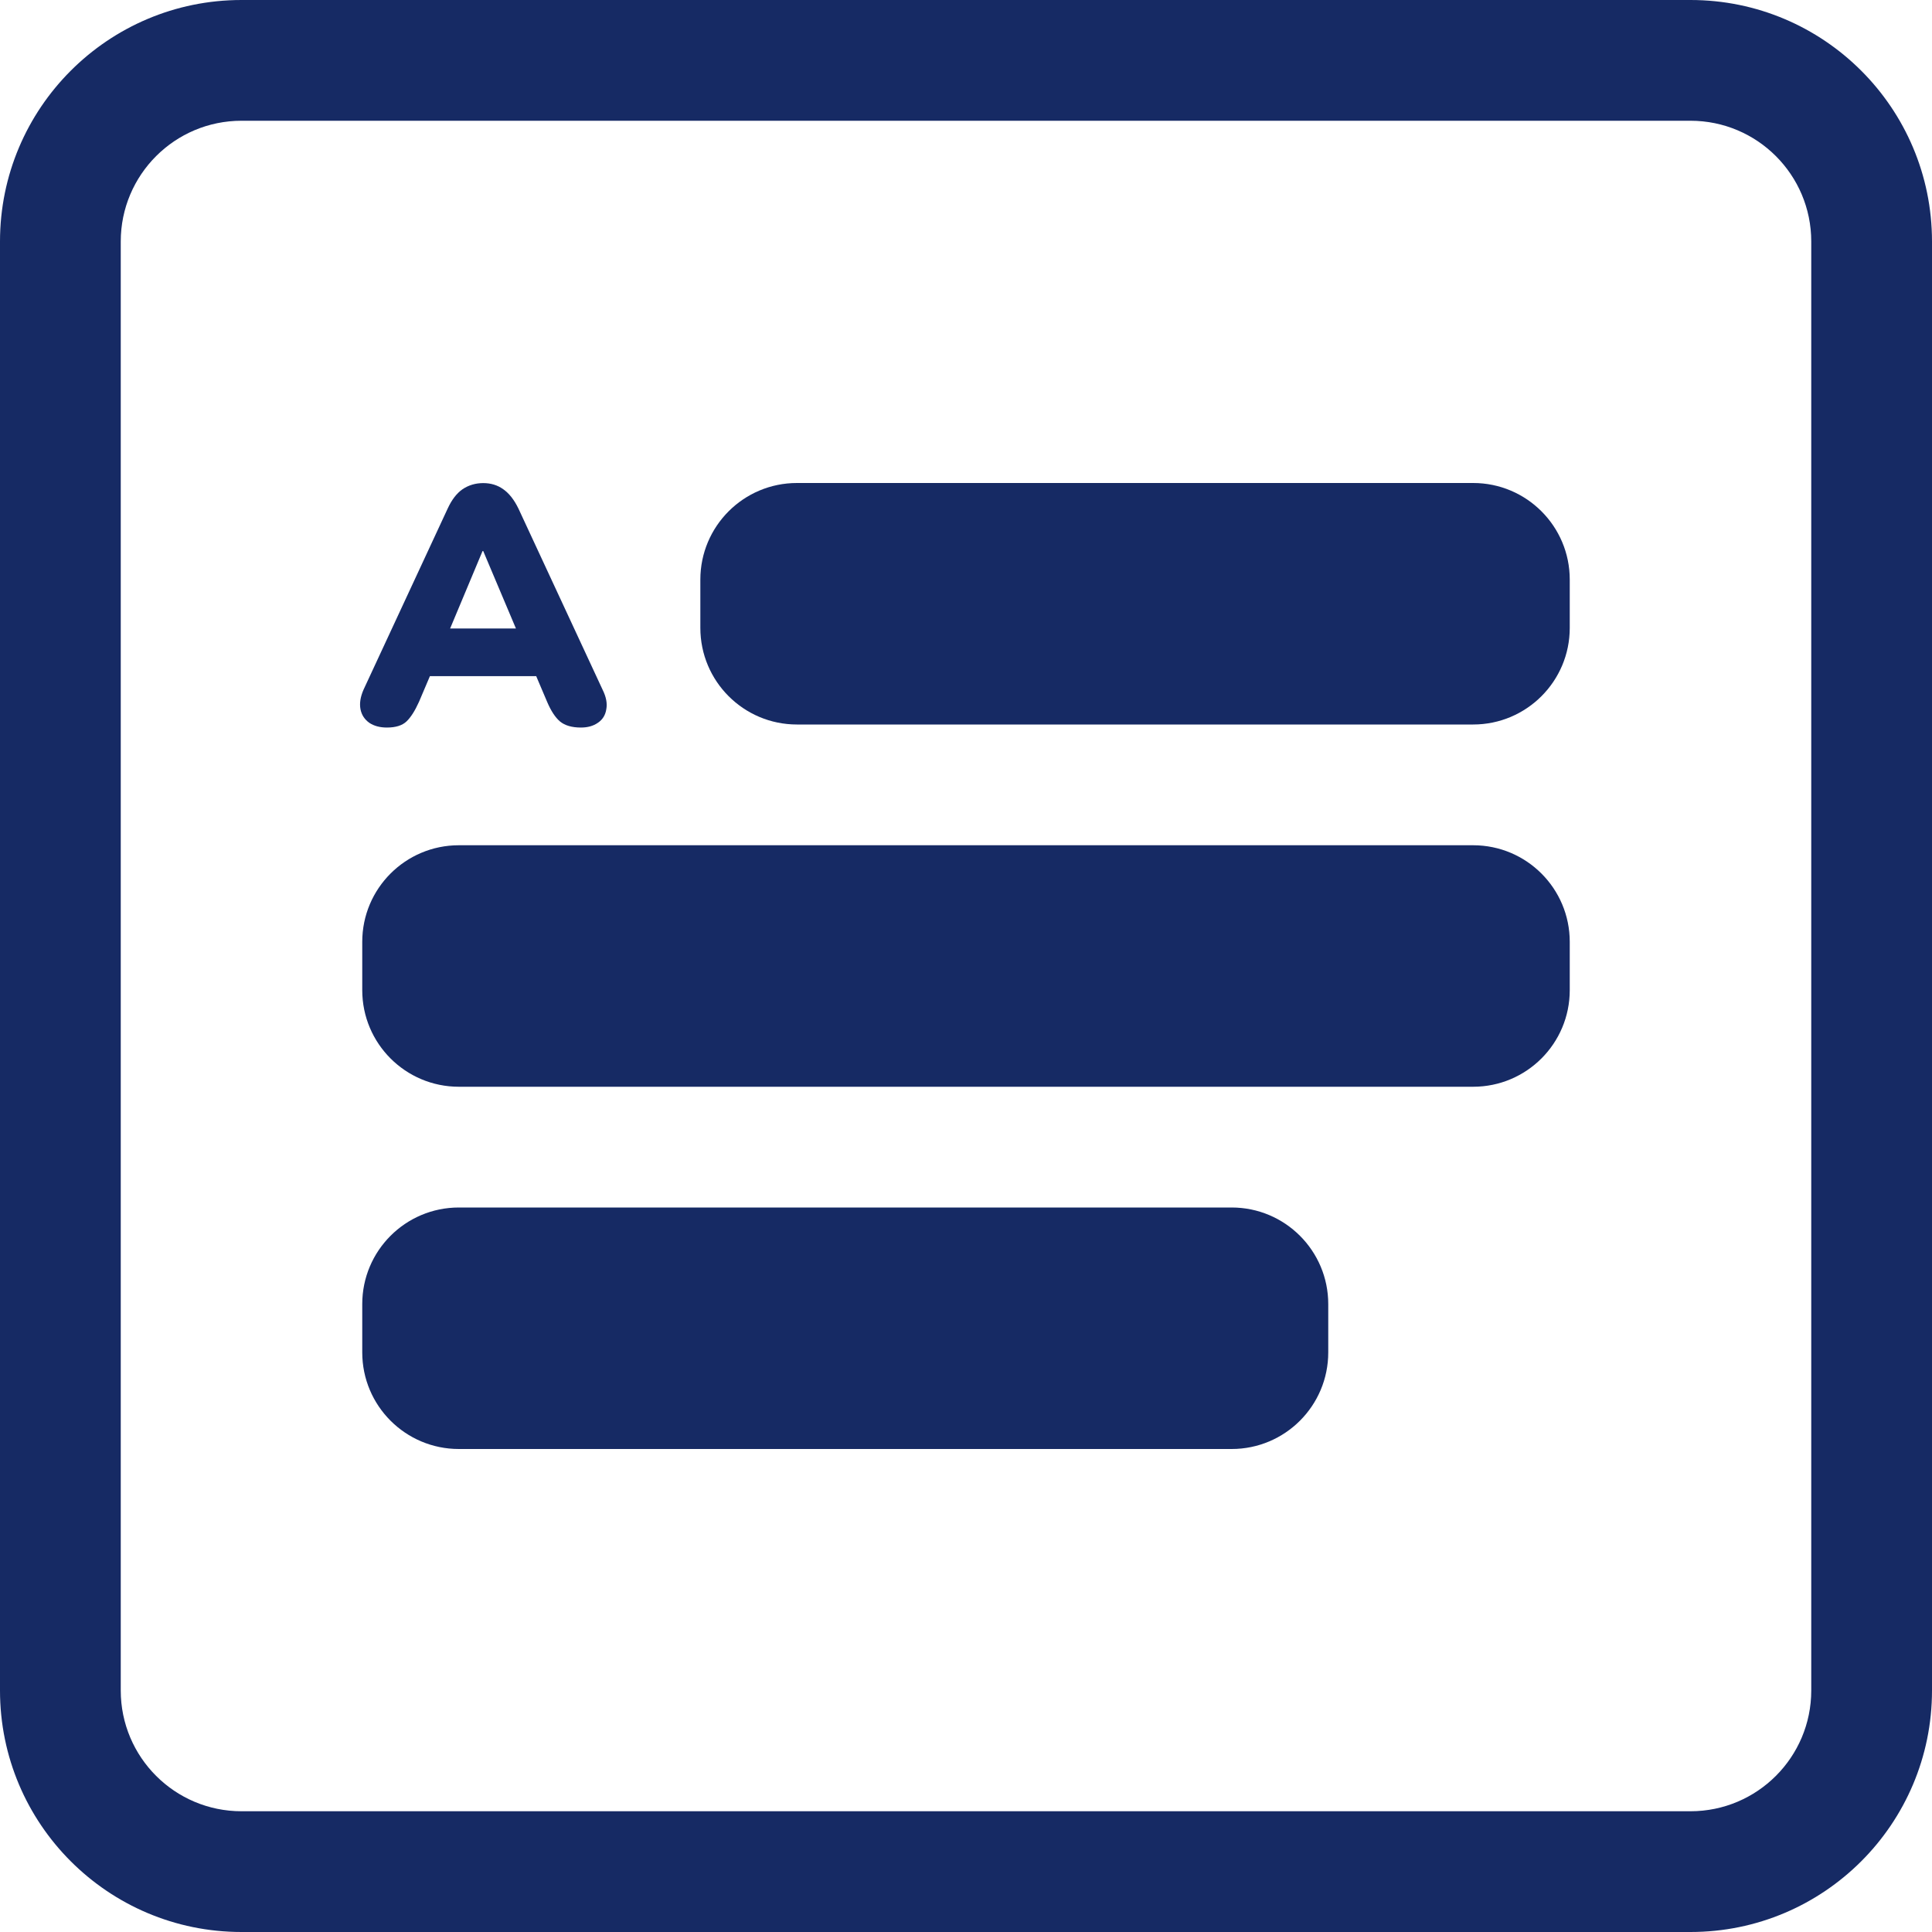
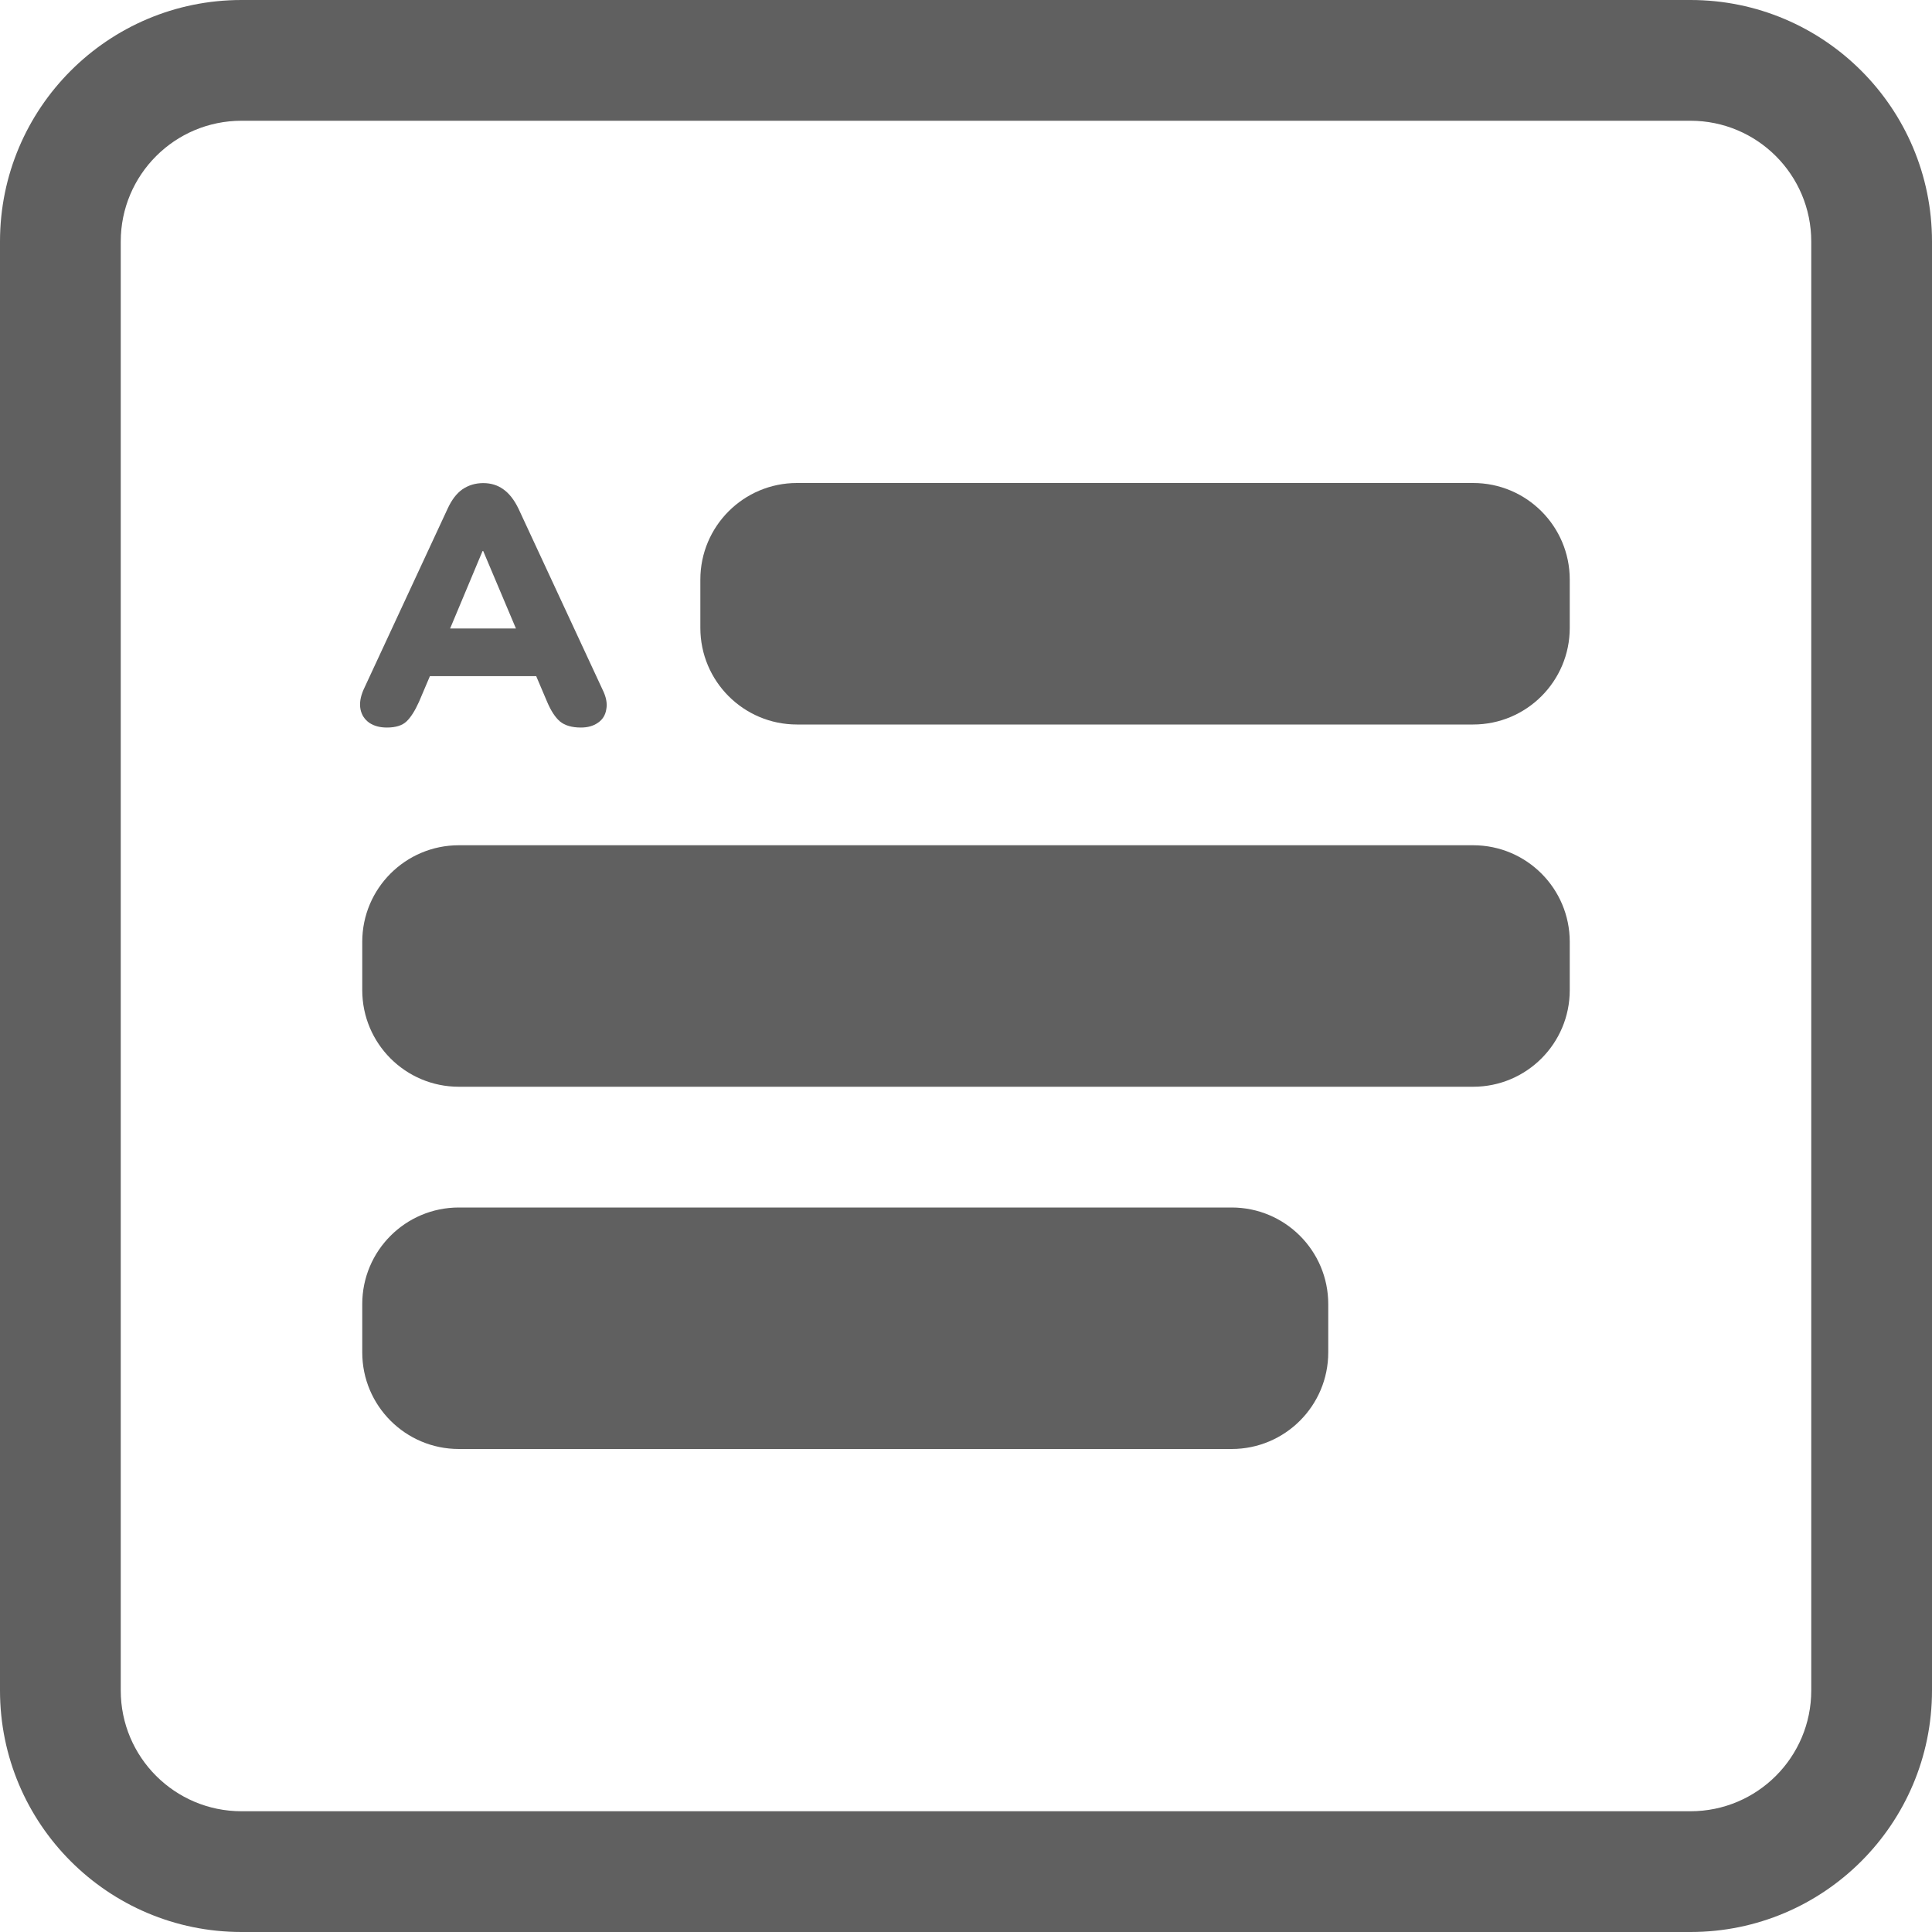
<svg xmlns="http://www.w3.org/2000/svg" width="120" height="120" viewBox="0 0 120 120" fill="none">
-   <path fill-rule="evenodd" clip-rule="evenodd" d="M105 7.5H15C10.858 7.5 7.5 10.858 7.5 15V105C7.5 109.142 10.858 112.5 15 112.5H105C109.142 112.5 112.5 109.142 112.5 105V15C112.5 10.858 109.142 7.5 105 7.5ZM15 0C6.716 0 0 6.716 0 15V105C0 113.284 6.716 120 15 120H105C113.284 120 120 113.284 120 105V15C120 6.716 113.284 0 105 0H15Z" fill="#162A64" />
-   <path d="M22.5 81C22.5 77.686 25.186 75 28.5 75H76.5C79.814 75 82.5 77.686 82.5 81V84C82.5 87.314 79.814 90 76.5 90H28.5C25.186 90 22.5 87.314 22.5 84V81Z" fill="#162A64" />
-   <path d="M22.5 58.5C22.5 55.186 25.186 52.5 28.5 52.5H91.5C94.814 52.5 97.5 55.186 97.5 58.5V61.5C97.5 64.814 94.814 67.5 91.5 67.5H28.5C25.186 67.5 22.5 64.814 22.5 61.5V58.5Z" fill="#162A64" />
-   <path d="M43.5 36C43.5 32.686 46.186 30 49.5 30H91.5C94.814 30 97.5 32.686 97.5 36V39C97.5 42.314 94.814 45 91.5 45H49.5C46.186 45 43.5 42.314 43.5 39V36Z" fill="#162A64" />
-   <path d="M24.029 45.189C23.595 45.189 23.231 45.091 22.937 44.895C22.643 44.685 22.461 44.405 22.391 44.055C22.321 43.691 22.384 43.285 22.58 42.837L27.809 31.581C28.061 31.035 28.369 30.636 28.733 30.384C29.111 30.132 29.538 30.006 30.014 30.006C30.49 30.006 30.903 30.132 31.253 30.384C31.617 30.636 31.932 31.035 32.198 31.581L37.427 42.837C37.651 43.285 37.728 43.691 37.658 44.055C37.602 44.419 37.427 44.699 37.133 44.895C36.853 45.091 36.503 45.189 36.083 45.189C35.523 45.189 35.089 45.063 34.781 44.811C34.487 44.559 34.221 44.153 33.983 43.593L32.849 40.926L34.319 41.997H25.667L27.158 40.926L26.024 43.593C25.772 44.153 25.513 44.559 25.247 44.811C24.981 45.063 24.575 45.189 24.029 45.189ZM29.972 34.227L27.536 40.044L26.948 39.036H33.059L32.471 40.044L30.014 34.227H29.972Z" fill="#162A64" />
+   <path fill-rule="evenodd" clip-rule="evenodd" d="M105 7.5H15C10.858 7.5 7.5 10.858 7.5 15V105C7.5 109.142 10.858 112.5 15 112.5H105C109.142 112.5 112.5 109.142 112.5 105V15C112.5 10.858 109.142 7.5 105 7.5ZM15 0C6.716 0 0 6.716 0 15V105C0 113.284 6.716 120 15 120H105C113.284 120 120 113.284 120 105V15C120 6.716 113.284 0 105 0H15Z" fill="#606060" />
+   <path d="M22.5 81C22.5 77.686 25.186 75 28.5 75H76.5C79.814 75 82.5 77.686 82.5 81V84C82.5 87.314 79.814 90 76.5 90H28.5C25.186 90 22.5 87.314 22.5 84V81Z" fill="#606060" />
+   <path d="M22.5 58.5C22.5 55.186 25.186 52.5 28.5 52.5H91.5C94.814 52.5 97.5 55.186 97.5 58.5V61.5C97.5 64.814 94.814 67.5 91.5 67.5H28.5C25.186 67.5 22.5 64.814 22.5 61.5V58.5Z" fill="#606060" />
+   <path d="M43.5 36C43.5 32.686 46.186 30 49.5 30H91.5C94.814 30 97.5 32.686 97.5 36V39C97.5 42.314 94.814 45 91.5 45H49.5C46.186 45 43.5 42.314 43.5 39V36Z" fill="#606060" />
+   <path d="M24.029 45.189C23.595 45.189 23.231 45.091 22.937 44.895C22.643 44.685 22.461 44.405 22.391 44.055C22.321 43.691 22.384 43.285 22.58 42.837L27.809 31.581C28.061 31.035 28.369 30.636 28.733 30.384C29.111 30.132 29.538 30.006 30.014 30.006C30.49 30.006 30.903 30.132 31.253 30.384C31.617 30.636 31.932 31.035 32.198 31.581L37.427 42.837C37.651 43.285 37.728 43.691 37.658 44.055C37.602 44.419 37.427 44.699 37.133 44.895C36.853 45.091 36.503 45.189 36.083 45.189C35.523 45.189 35.089 45.063 34.781 44.811C34.487 44.559 34.221 44.153 33.983 43.593L32.849 40.926L34.319 41.997H25.667L27.158 40.926L26.024 43.593C25.772 44.153 25.513 44.559 25.247 44.811C24.981 45.063 24.575 45.189 24.029 45.189ZM29.972 34.227L27.536 40.044L26.948 39.036H33.059L32.471 40.044L30.014 34.227H29.972Z" fill="#606060" />
</svg>
